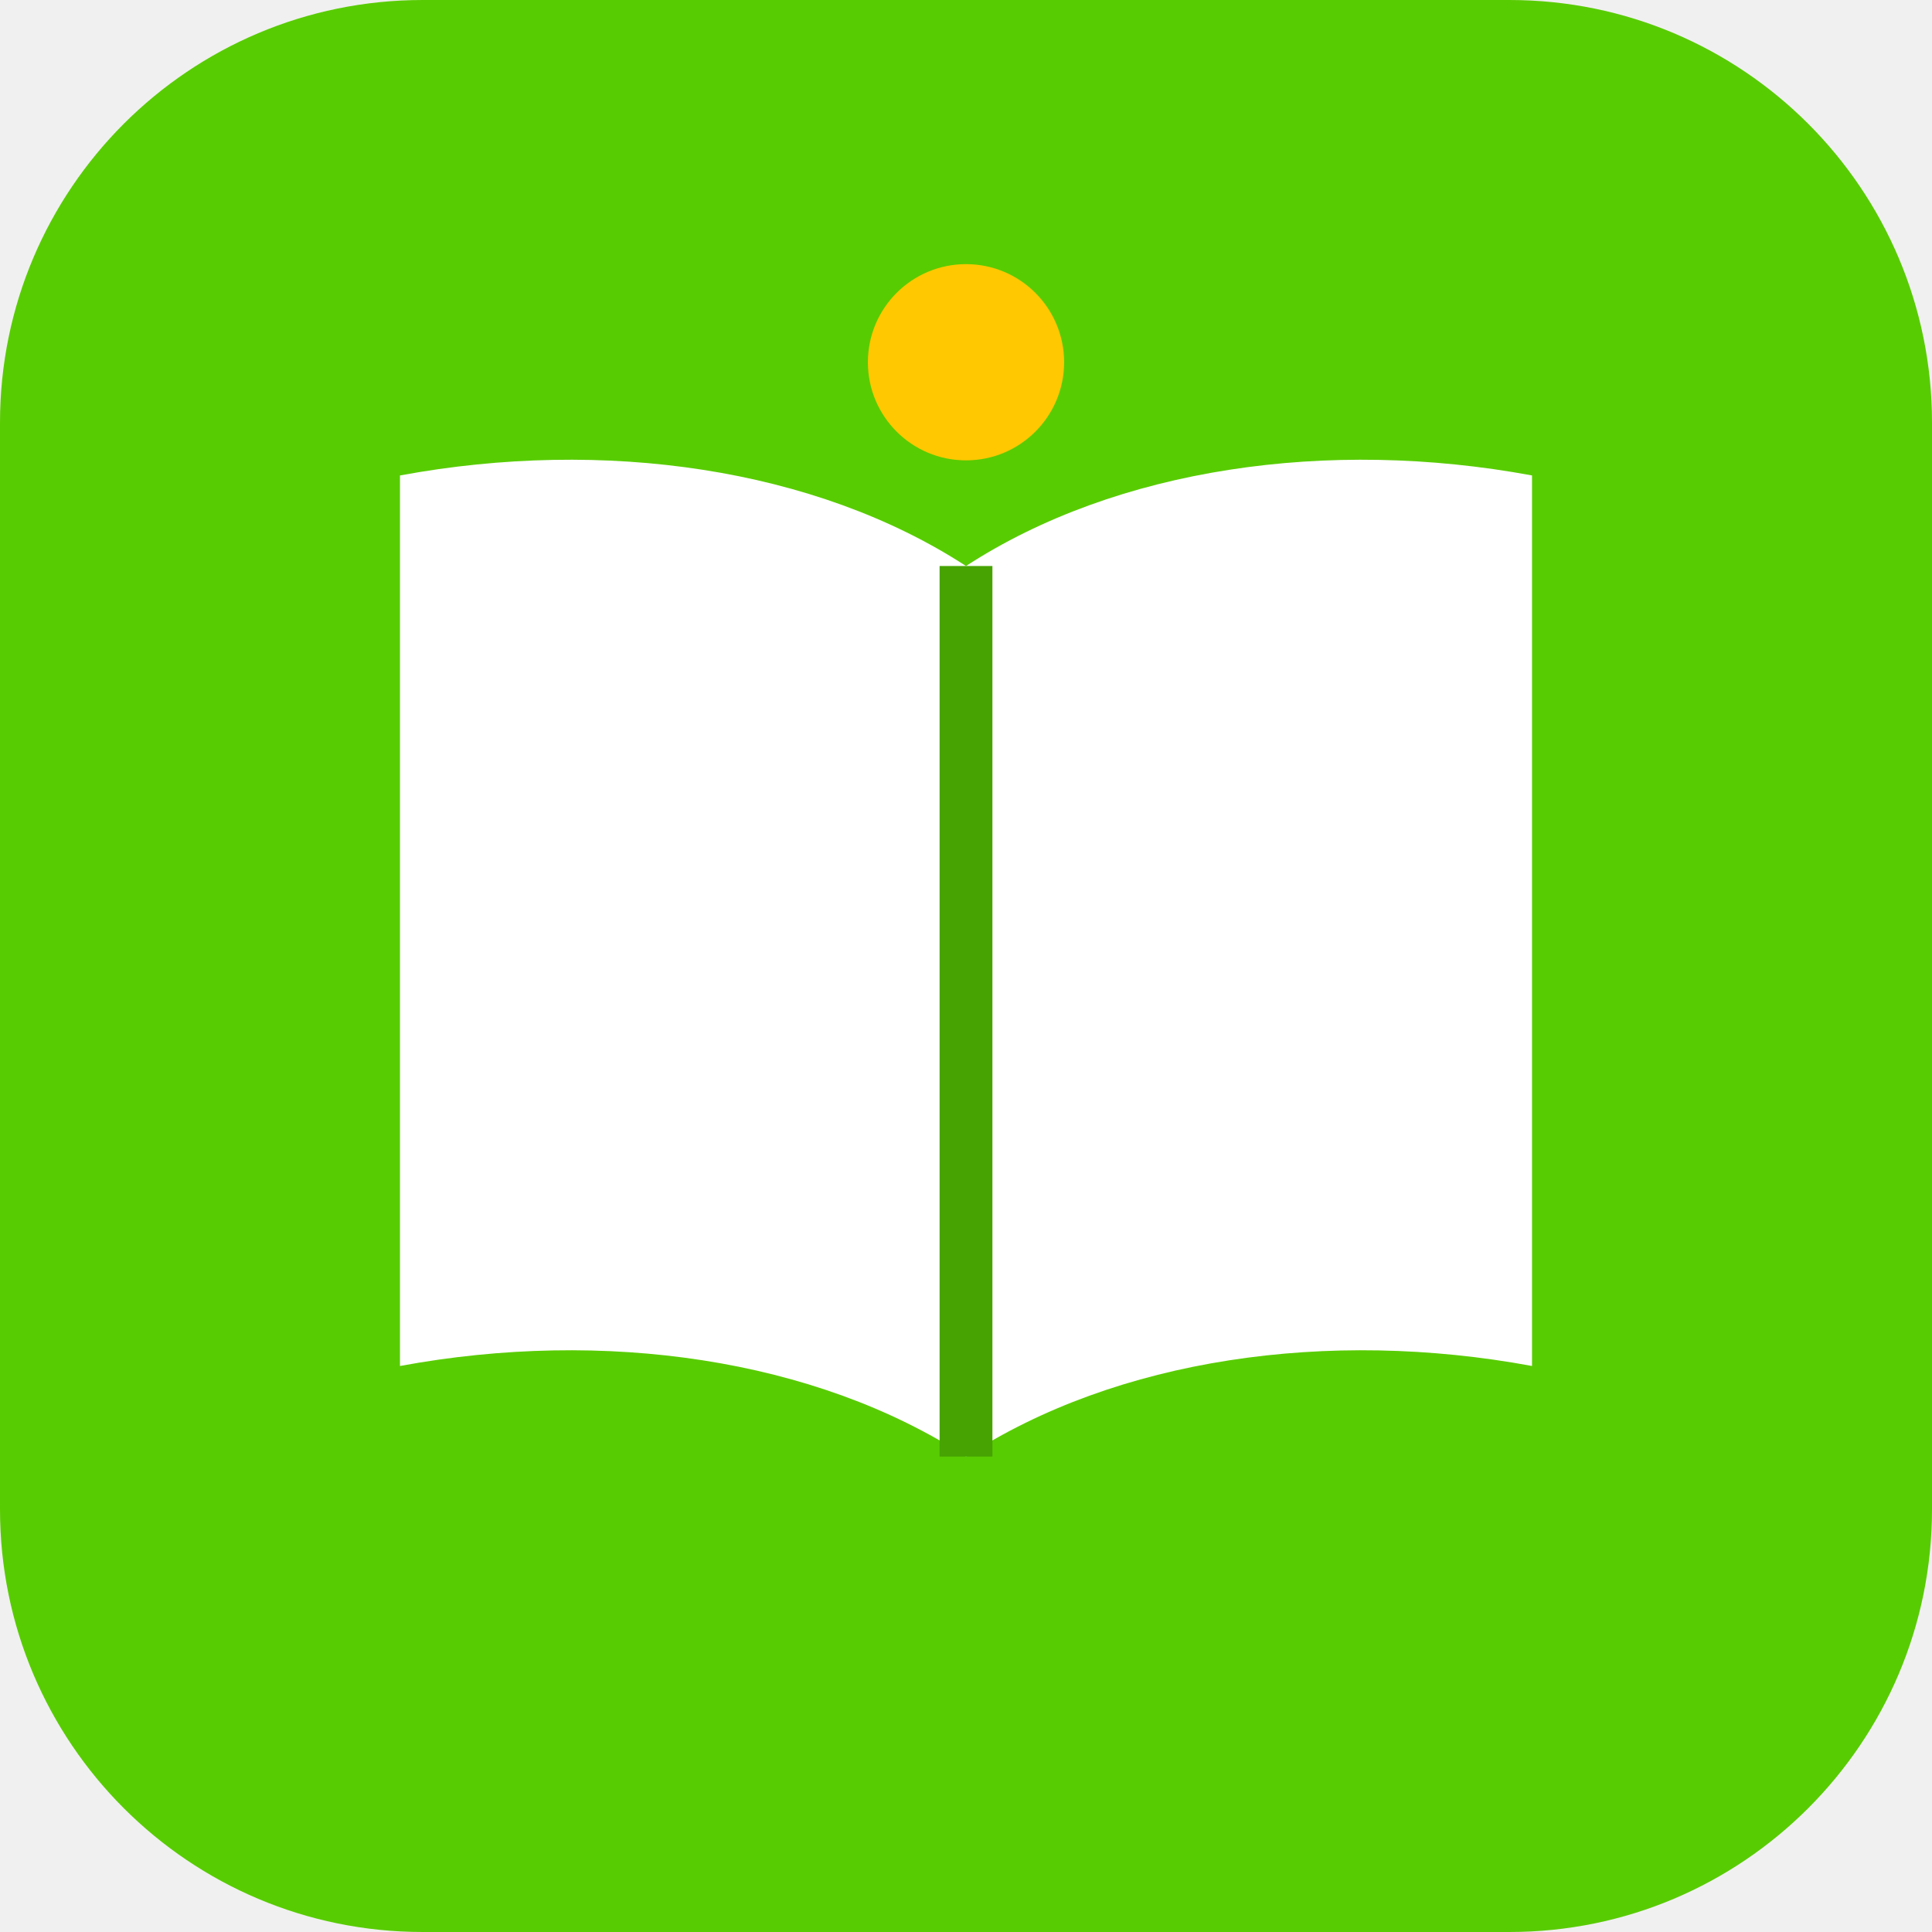
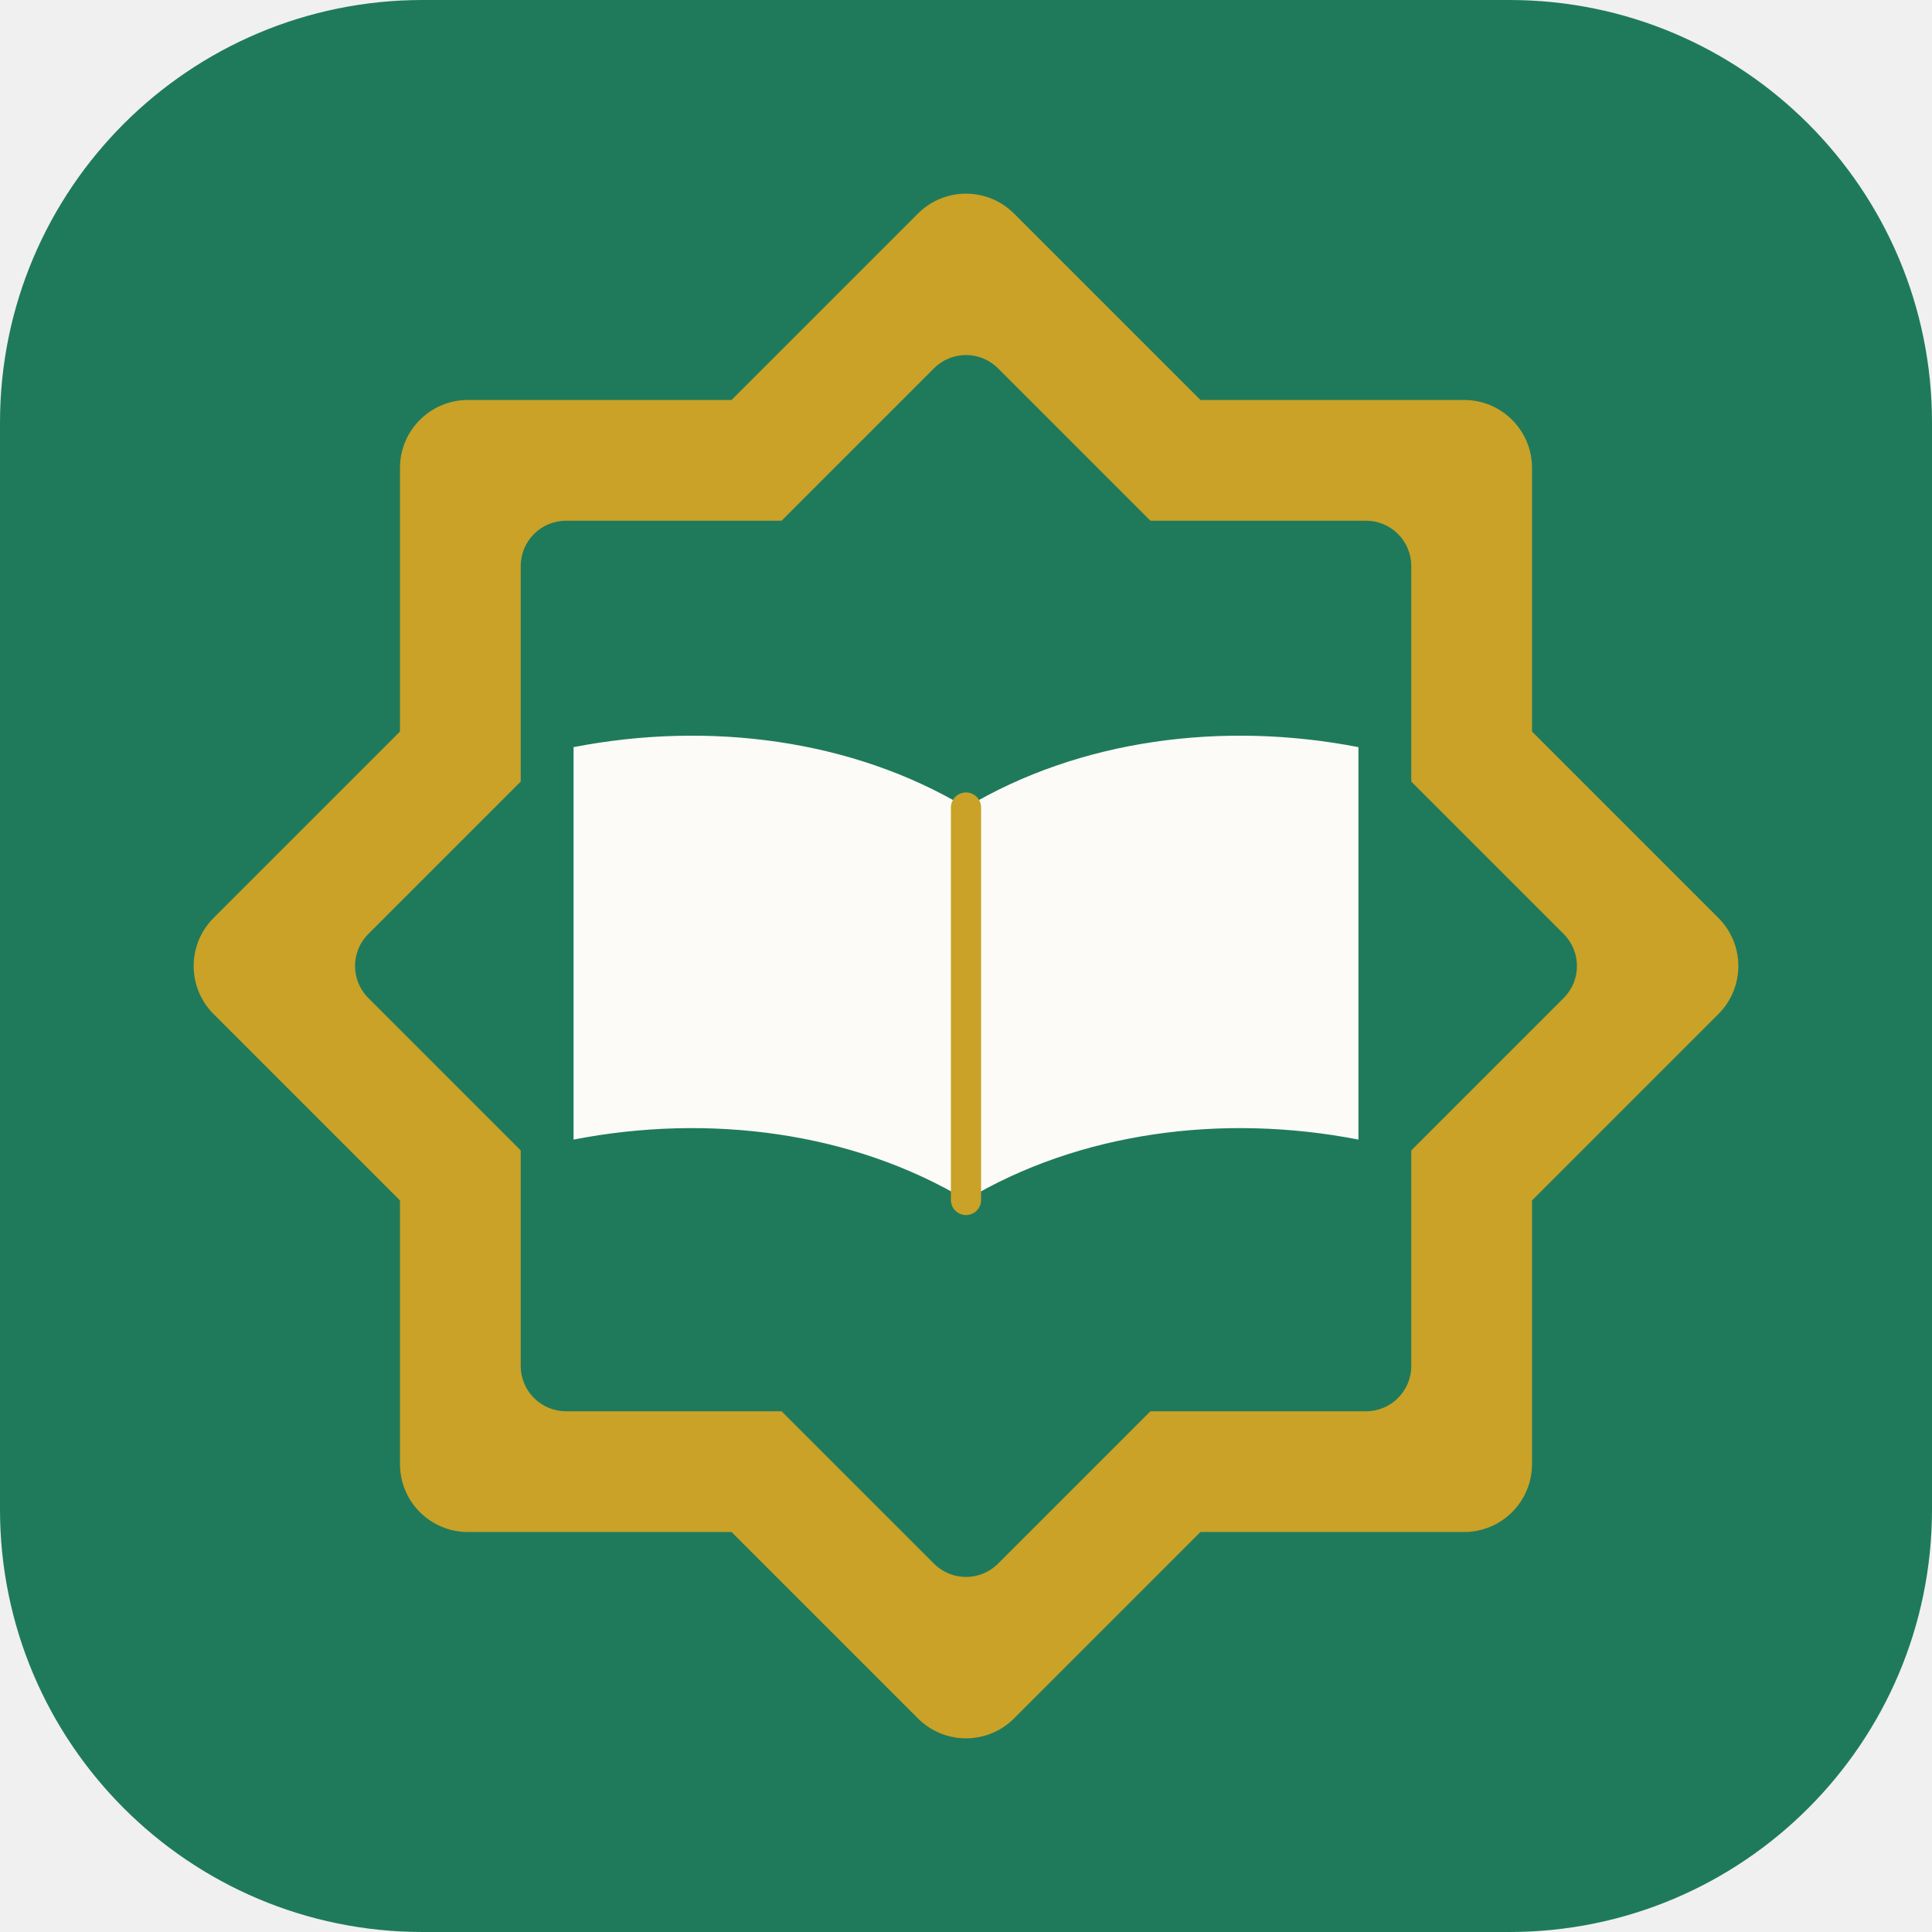
<svg xmlns="http://www.w3.org/2000/svg" viewBox="0 0 512 512">
-   <rect width="512" height="512" rx="112" fill="#58cc02" />
-   <path d="M256 150c-40-26-96-34-150-24v236c54-10 110-2 150 24 40-26 96-34 150-24V126c-54-10-110-2-150 24z" fill="#fff" />
-   <path d="M256 150v236" stroke="#46a302" stroke-width="14" />
-   <circle cx="256" cy="96" r="26" fill="#ffc800" />
+   <rect width="512" height="512" rx="112" fill="#1f7a5c" />
+   <g transform="translate(256 256)">
+     <rect x="-150" y="-150" width="300" height="300" rx="18" fill="#c9a227" />
+     <rect x="-150" y="-150" width="300" height="300" rx="18" fill="#c9a227" transform="rotate(45)" />
+     <rect x="-118" y="-118" width="236" height="236" rx="12" fill="#1f7a5c" />
+     <rect x="-118" y="-118" width="236" height="236" rx="12" fill="#1f7a5c" transform="rotate(45)" />
+   </g>
+   <path d="M256 214c-30-18-68-23-104-16v104c36-7 74-2 104 16 30-18 68-23 104-16V198c-36-7-74-2-104 16z" fill="#fcfbf7" />
+   <path d="M256 214v104" stroke="#c9a227" stroke-width="8" stroke-linecap="round" />
</svg>
